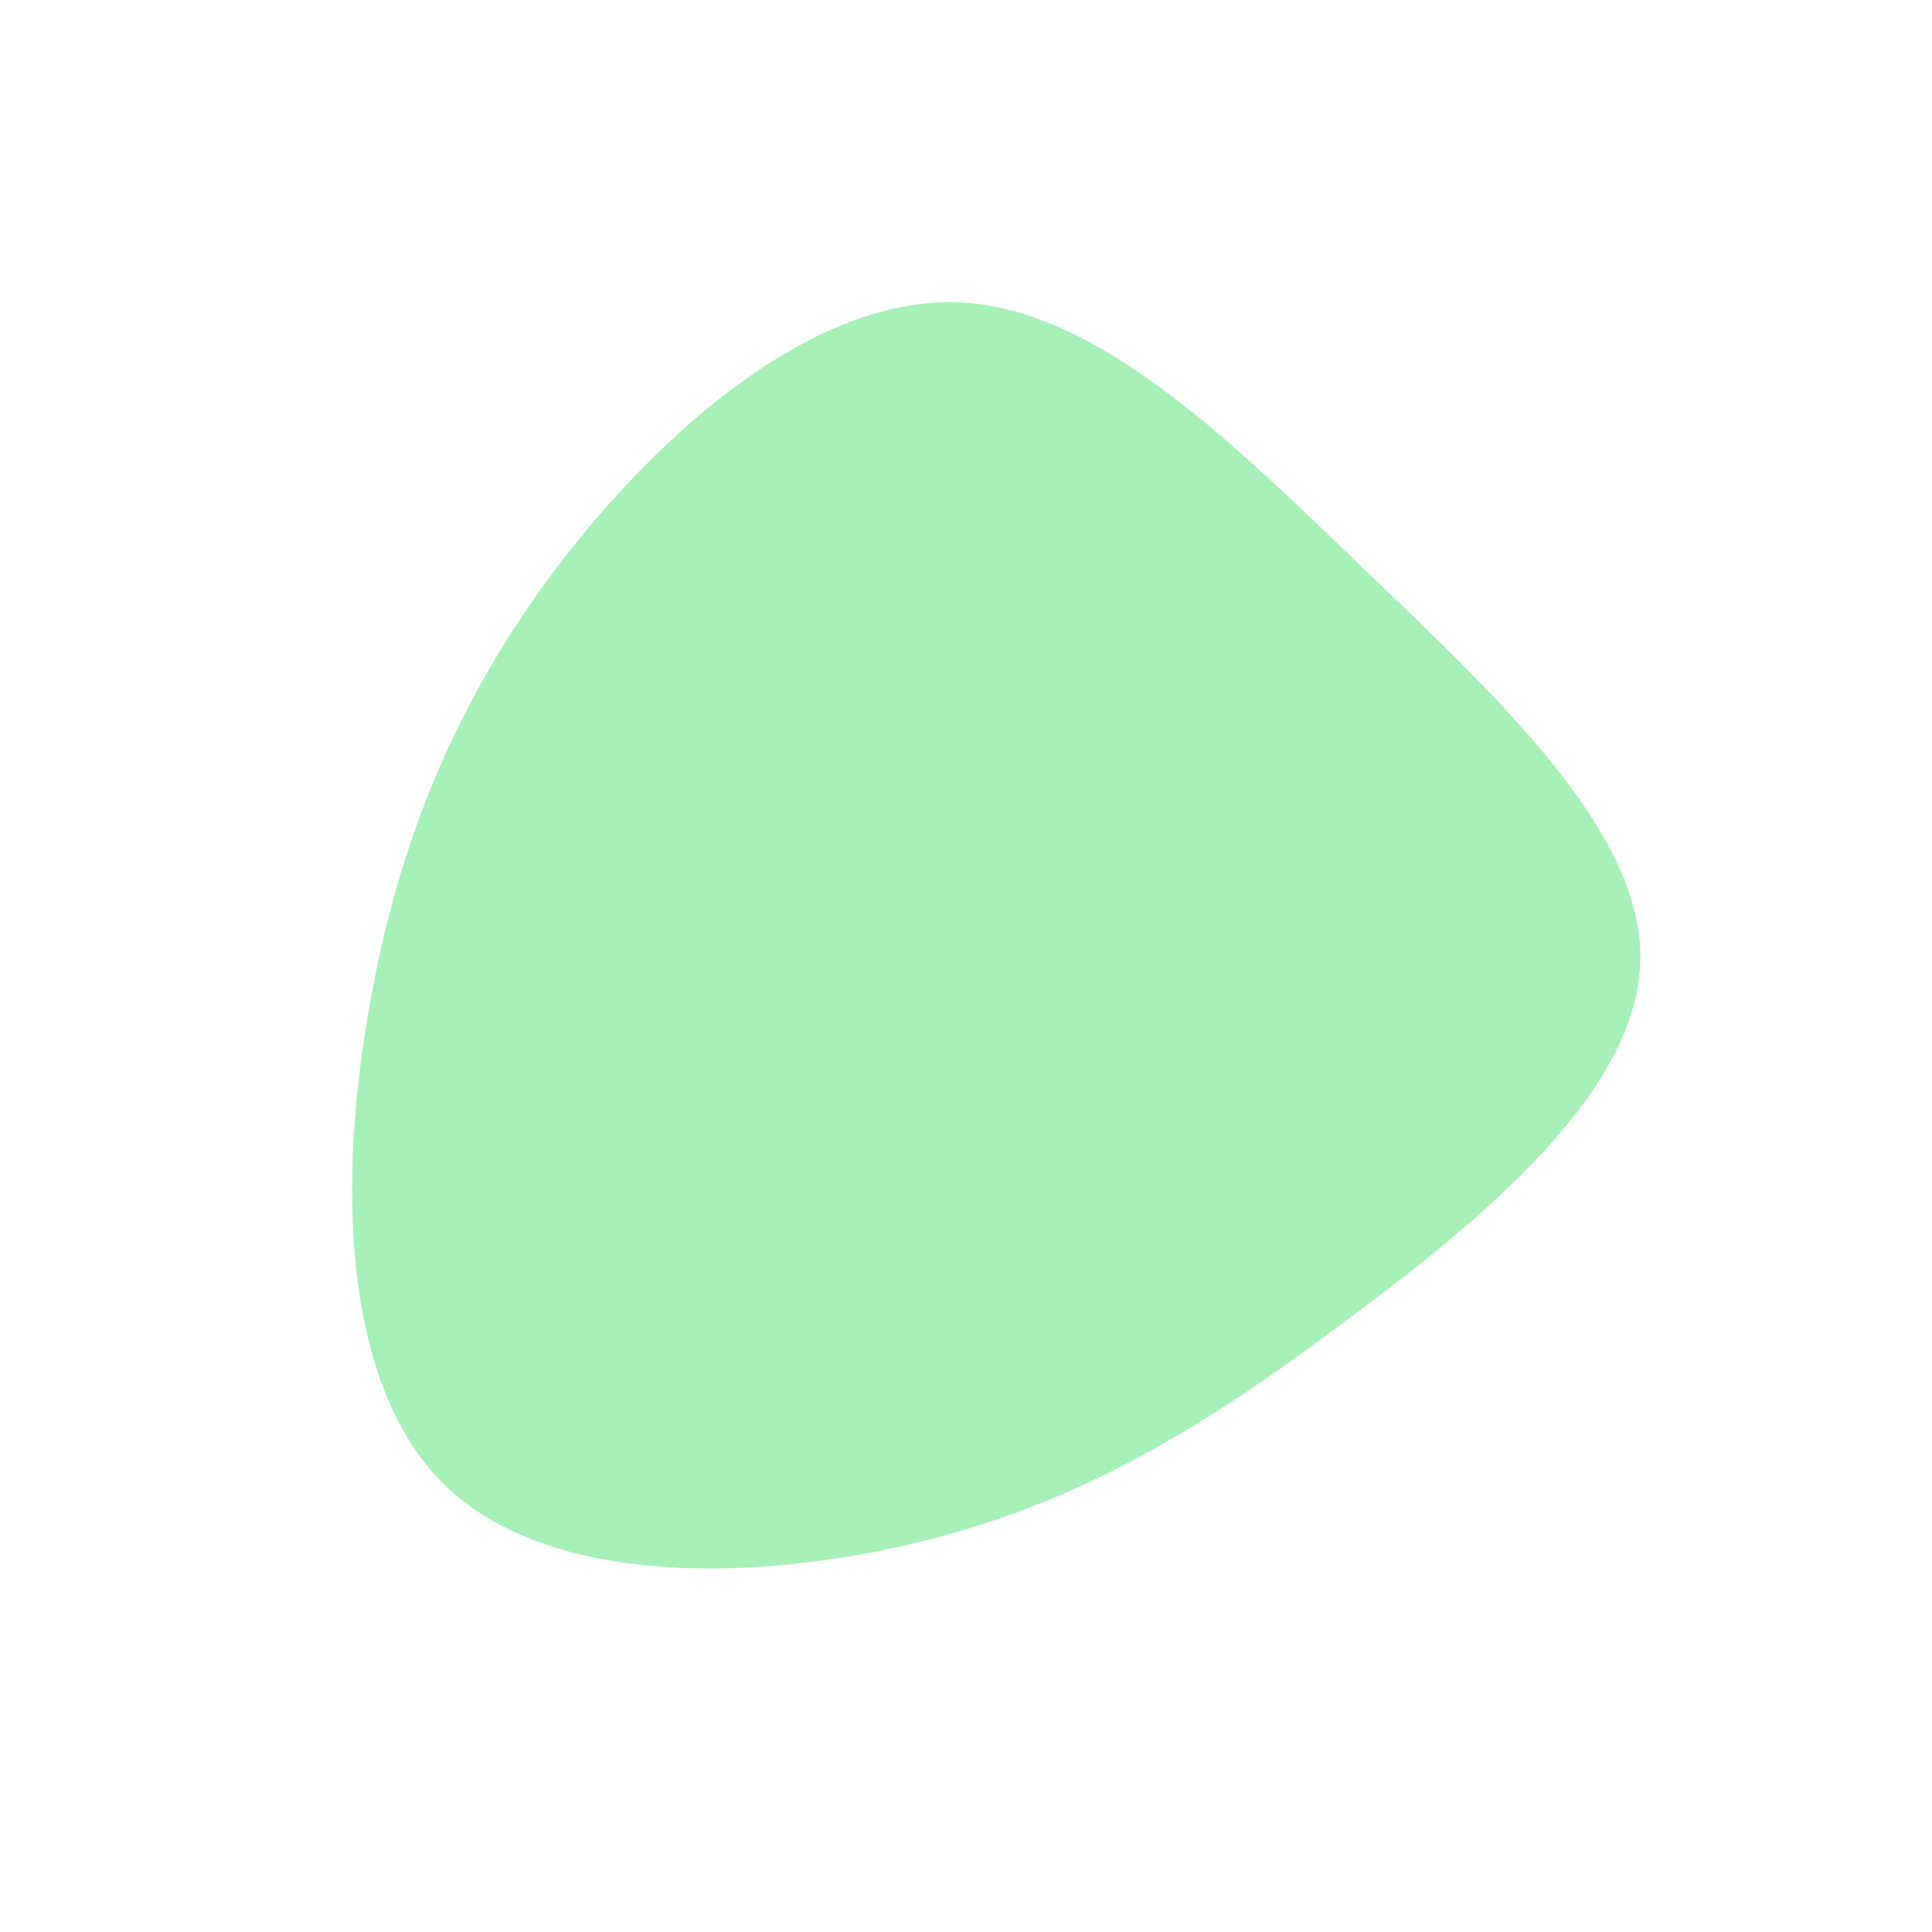
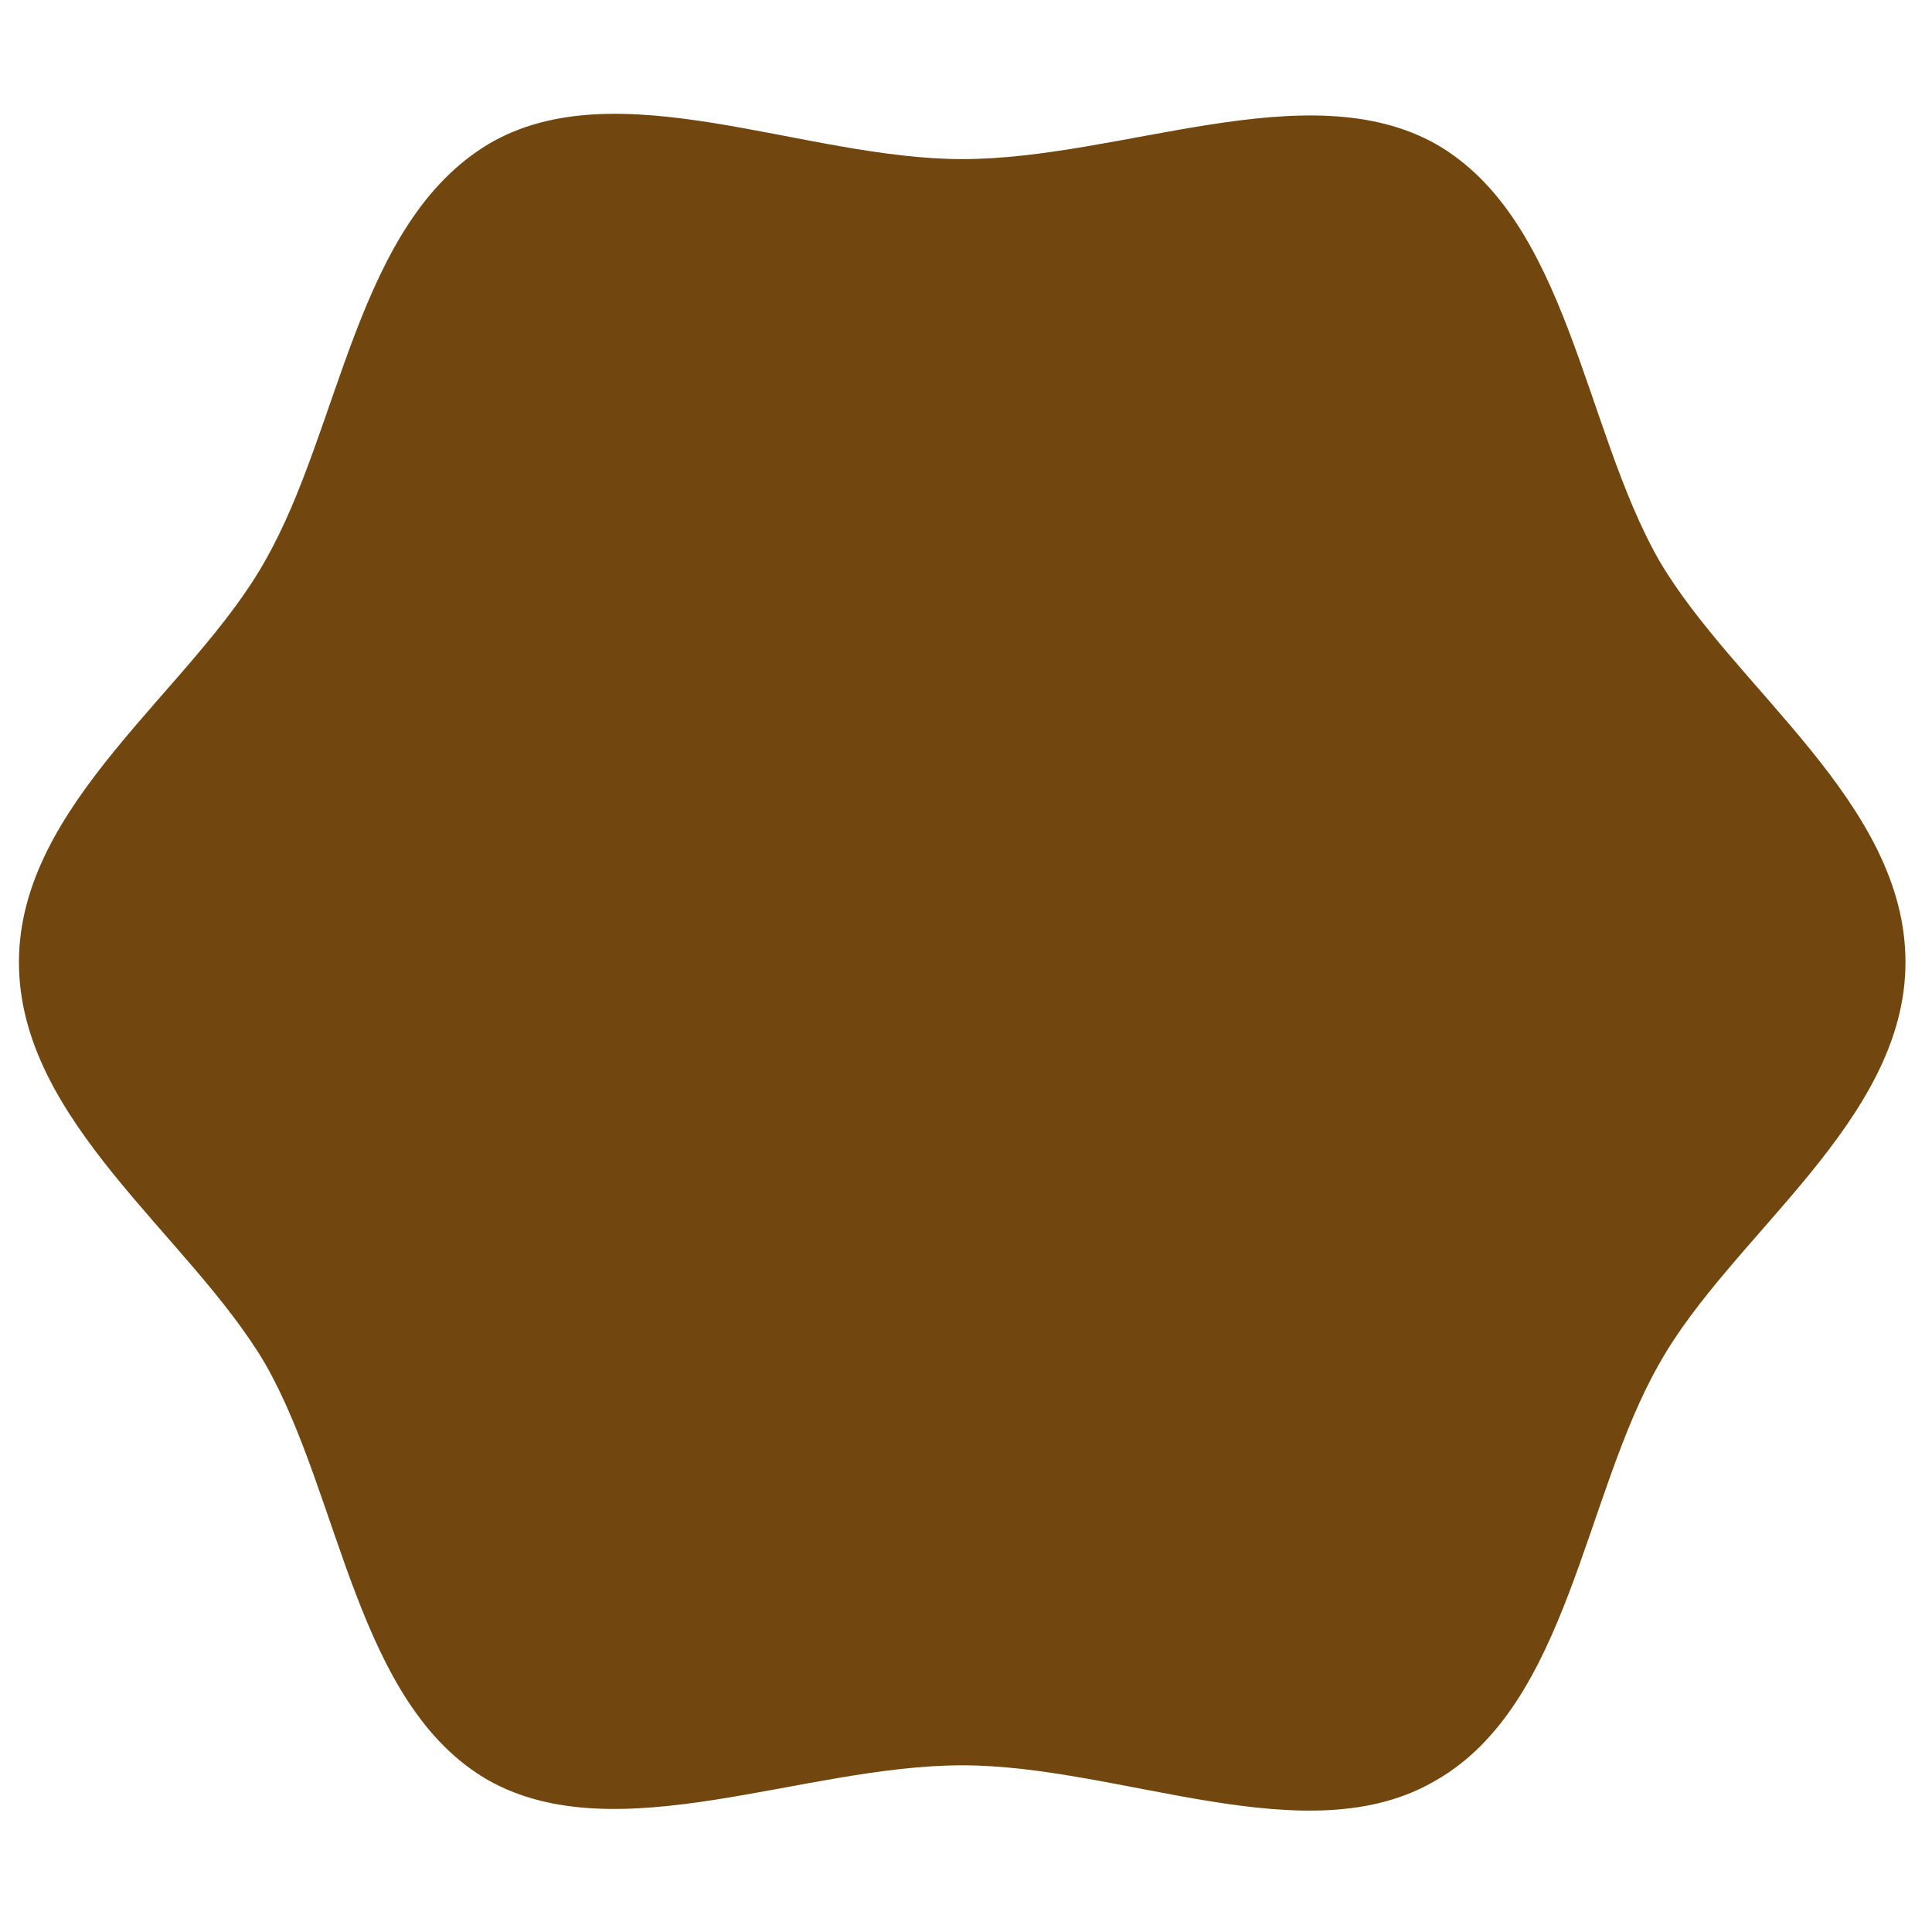
- <svg xmlns="http://www.w3.org/2000/svg" viewBox="0 0 200 200">
-   <path fill="#A7F0BA" d="M41.4,-40.9C55.6,-27.3,70.2,-13.6,69.8,-0.4C69.4,12.9,54,25.8,39.9,36.3C25.8,46.9,12.9,55.2,-4.3,59.5C-21.6,63.8,-43.1,64.3,-54,53.7C-64.8,43.1,-65,21.6,-61.6,3.3C-58.3,-14.9,-51.5,-29.8,-40.7,-43.4C-29.8,-57,-14.9,-69.3,-0.6,-68.7C13.6,-68,27.3,-54.5,41.4,-40.9Z" transform="translate(100 100)" />
+ <svg xmlns="http://www.w3.org/2000/svg" width="200" height="200" fill="#71470f" viewBox="0 0 51 45" version="1.1">
+   <path fill="#71470f" d="M50.3 22.4c0 4.2-4.6 7.2-6.5 10.6-2 3.5-2.4 9-5.9 11-3.4 2-8.3-.4-12.5-.4-4.2 0-9.1 2.3-12.5.4C9.4 42 9 36.5 7 33 5 29.6.5 26.6.5 22.4c0-4.2 4.6-7.2 6.5-10.6 2-3.5 2.4-8.9 5.9-11 3.4-2 8.3.4 12.5.4 4.2 0 9.1-2.3 12.5-.4 3.5 2 3.9 7.5 5.9 11 2 3.4 6.5 6.4 6.5 10.6Z" />
</svg>
